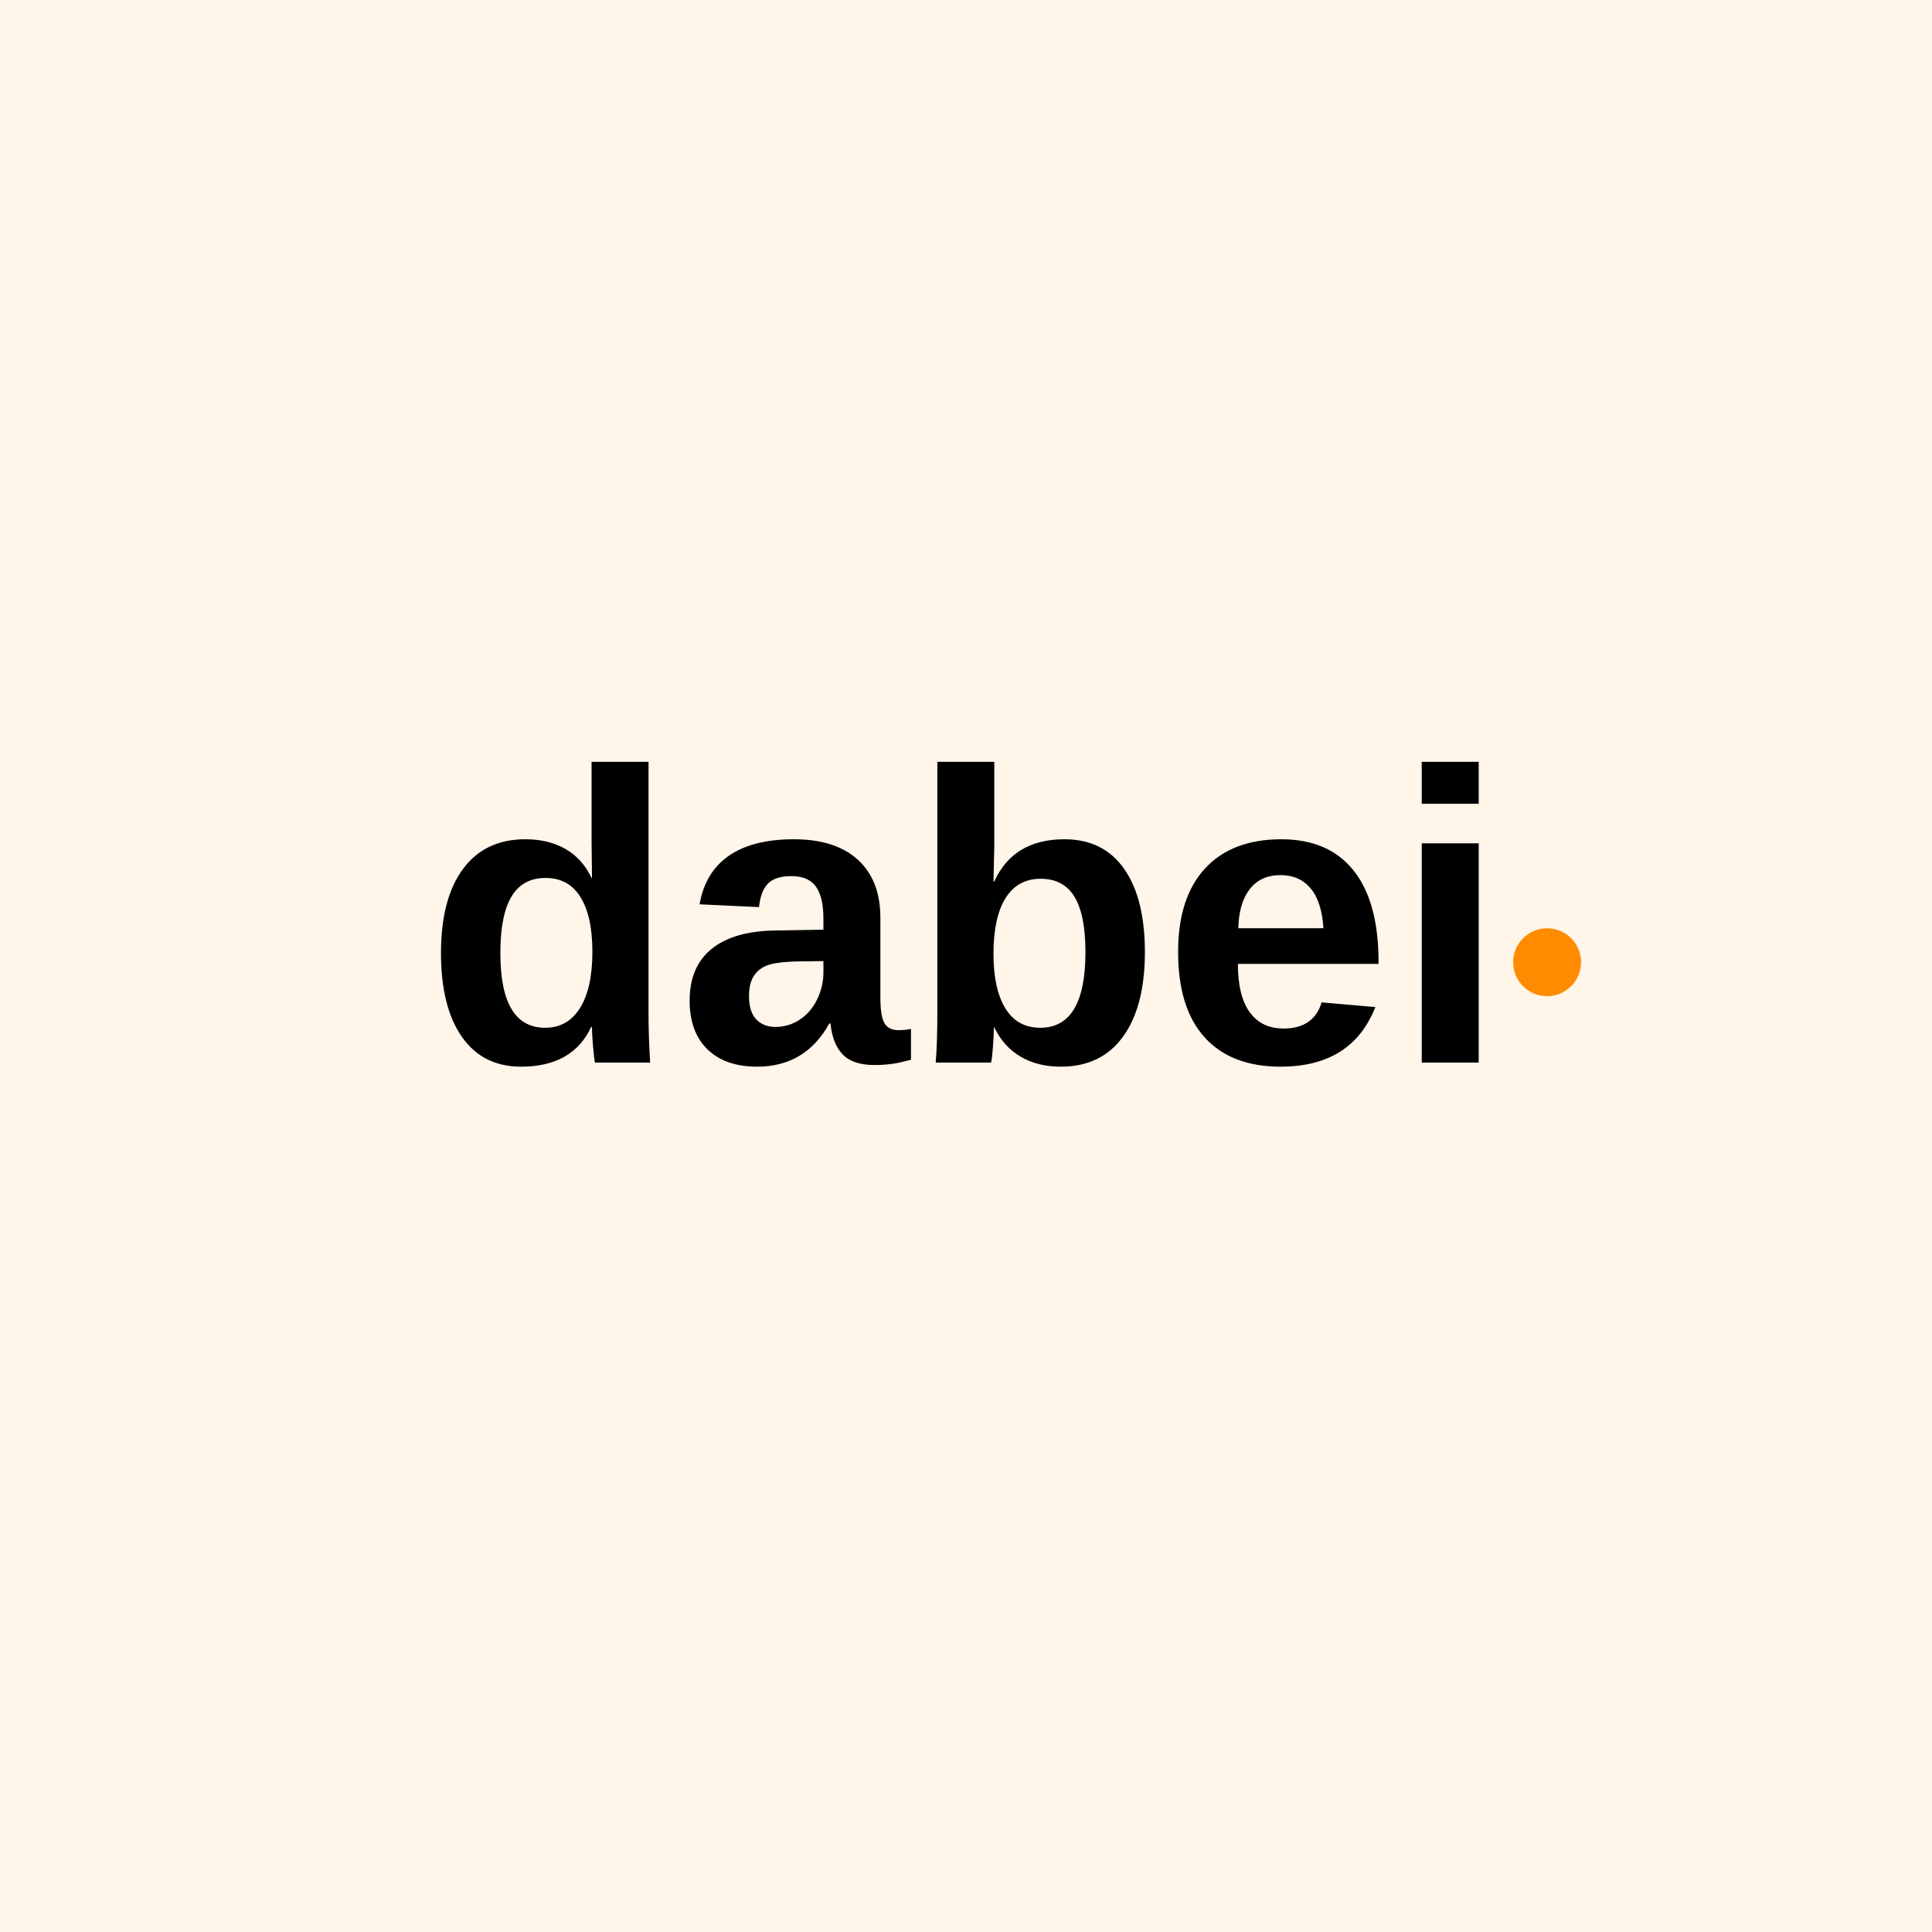
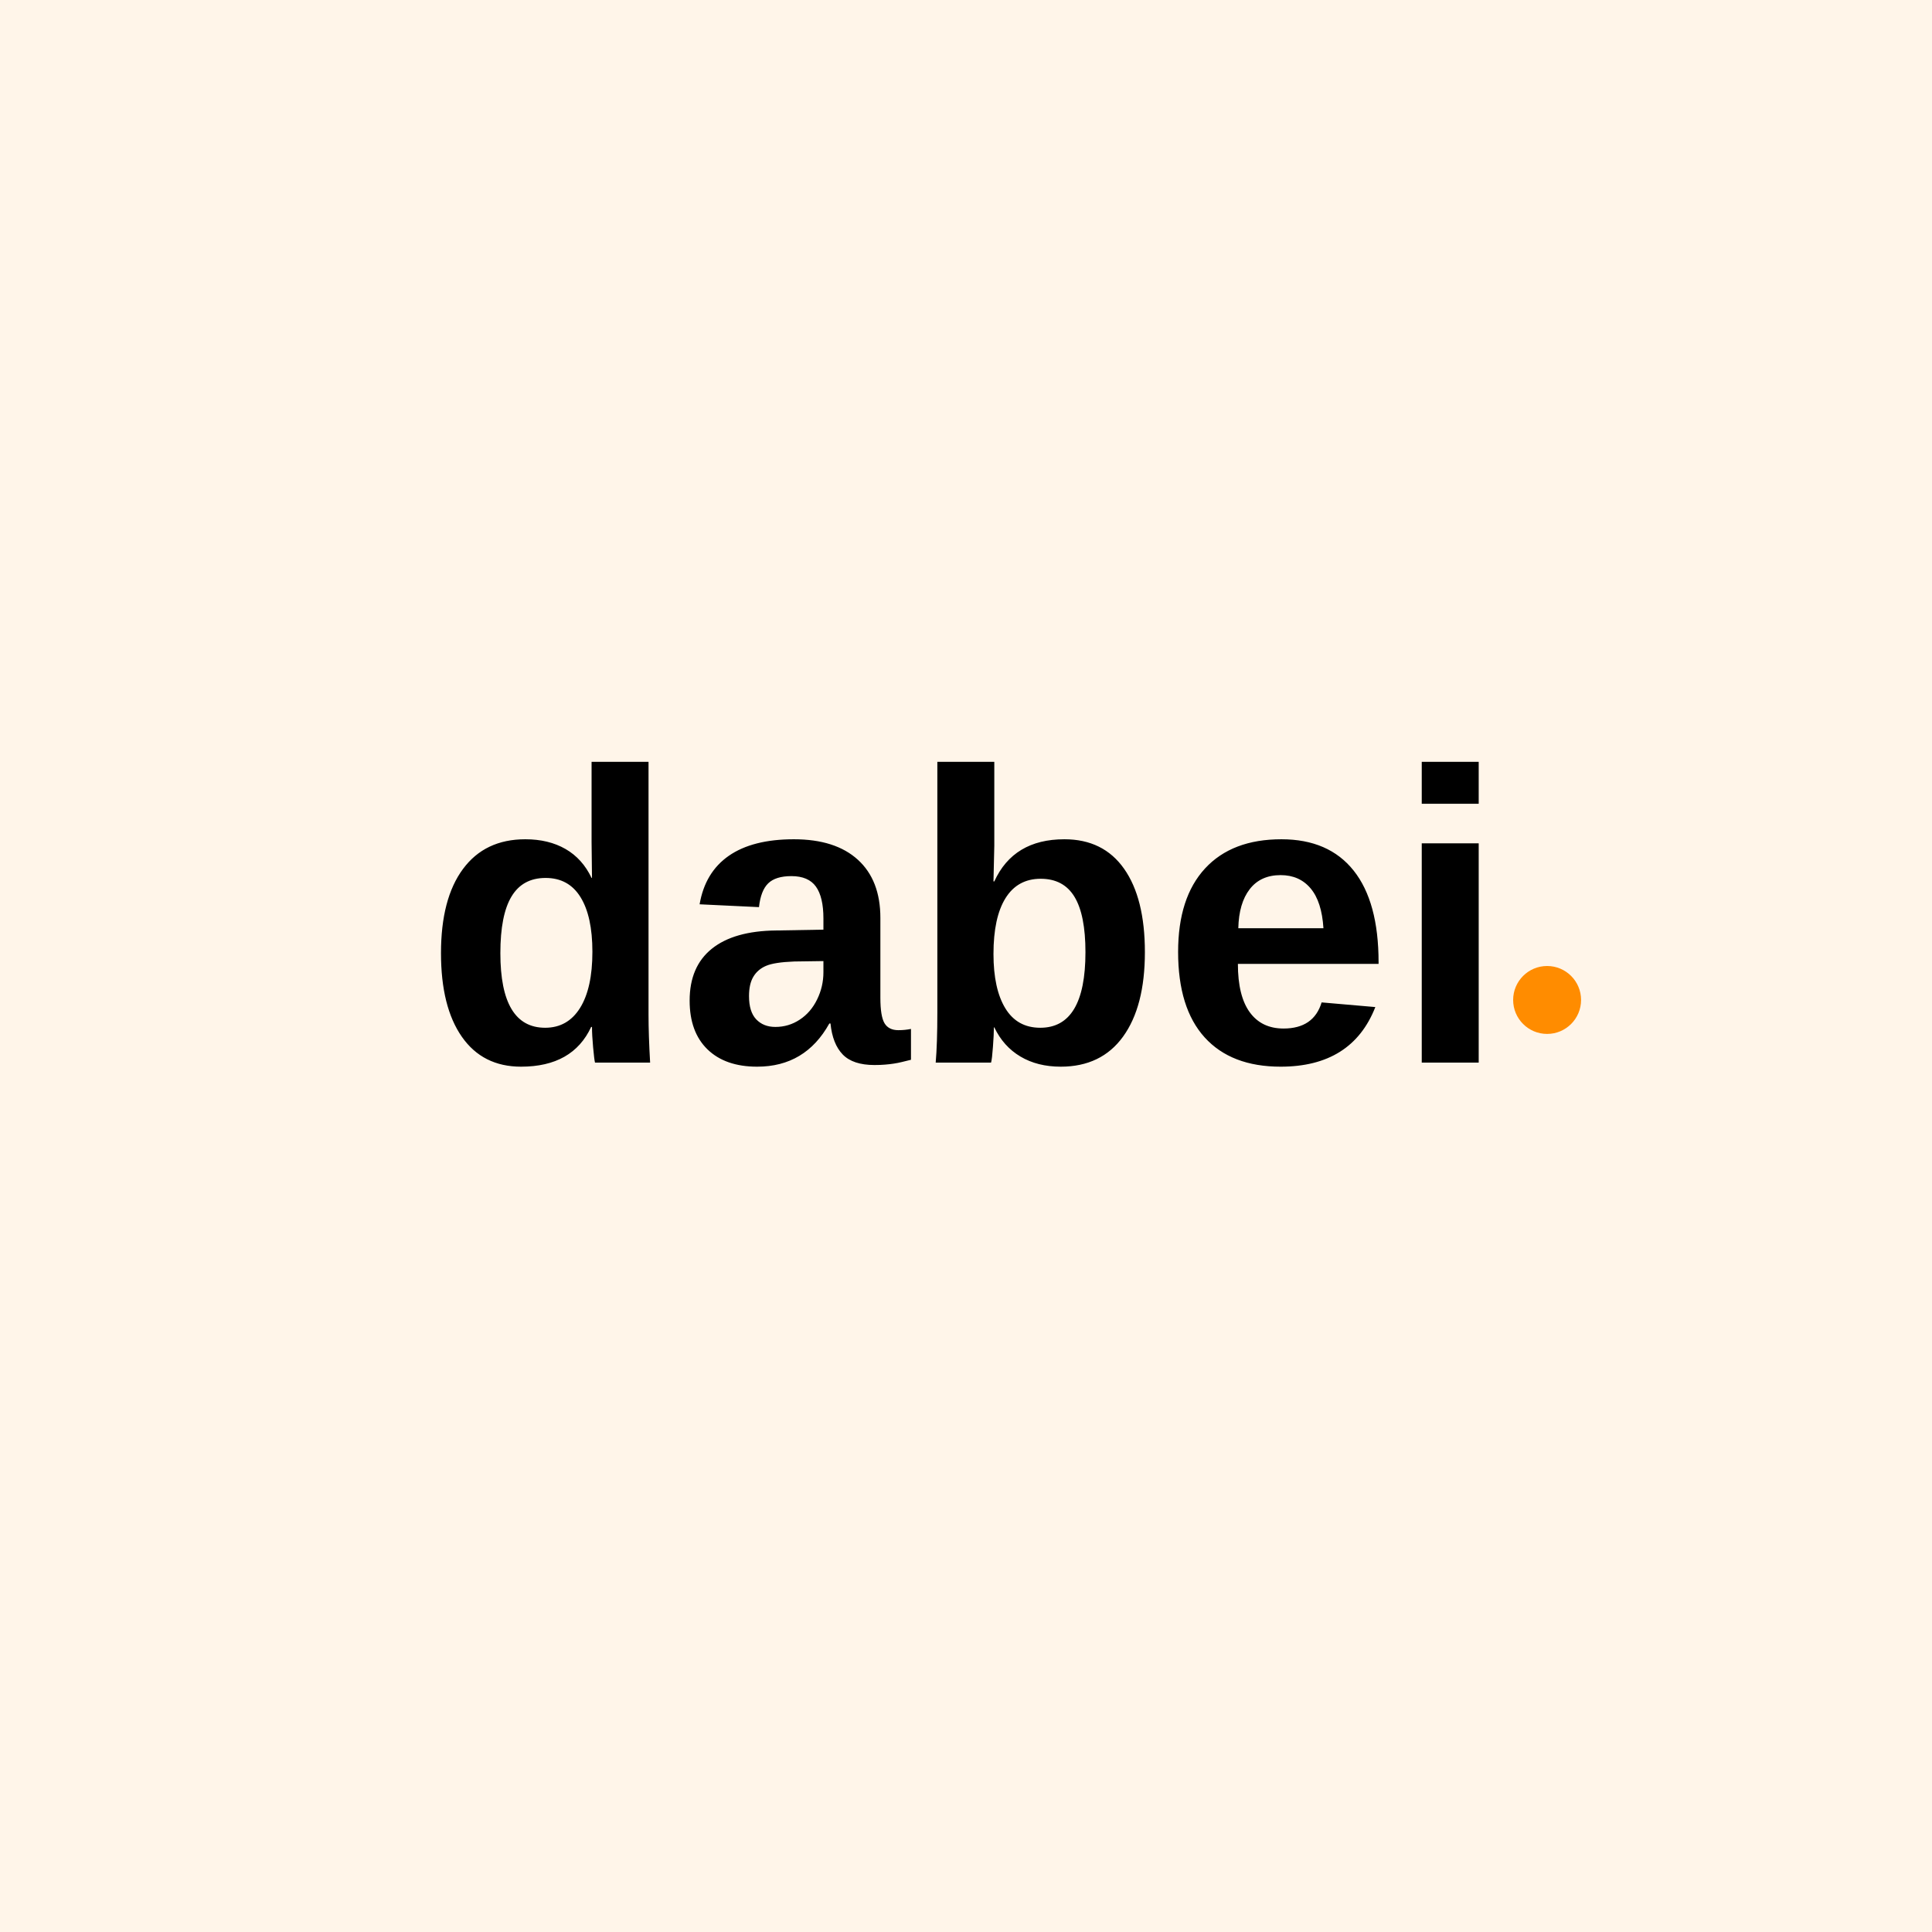
<svg xmlns="http://www.w3.org/2000/svg" width="512" height="512" viewBox="0 0 512 512">
  <rect width="512" height="512" fill="#FFF5E9" />
  <text x="50%" y="55%" text-anchor="middle" font-family="-apple-system, BlinkMacSystemFont, 'Segoe UI', Arial, sans-serif" font-size="110" font-weight="700" fill="#000000">
    dabei
  </text>
-   <circle cx="410" cy="255" r="9" fill="#FF8C00" />
+   <circle cx="410" cy="265" r="9" fill="#FF8C00" />
</svg>
